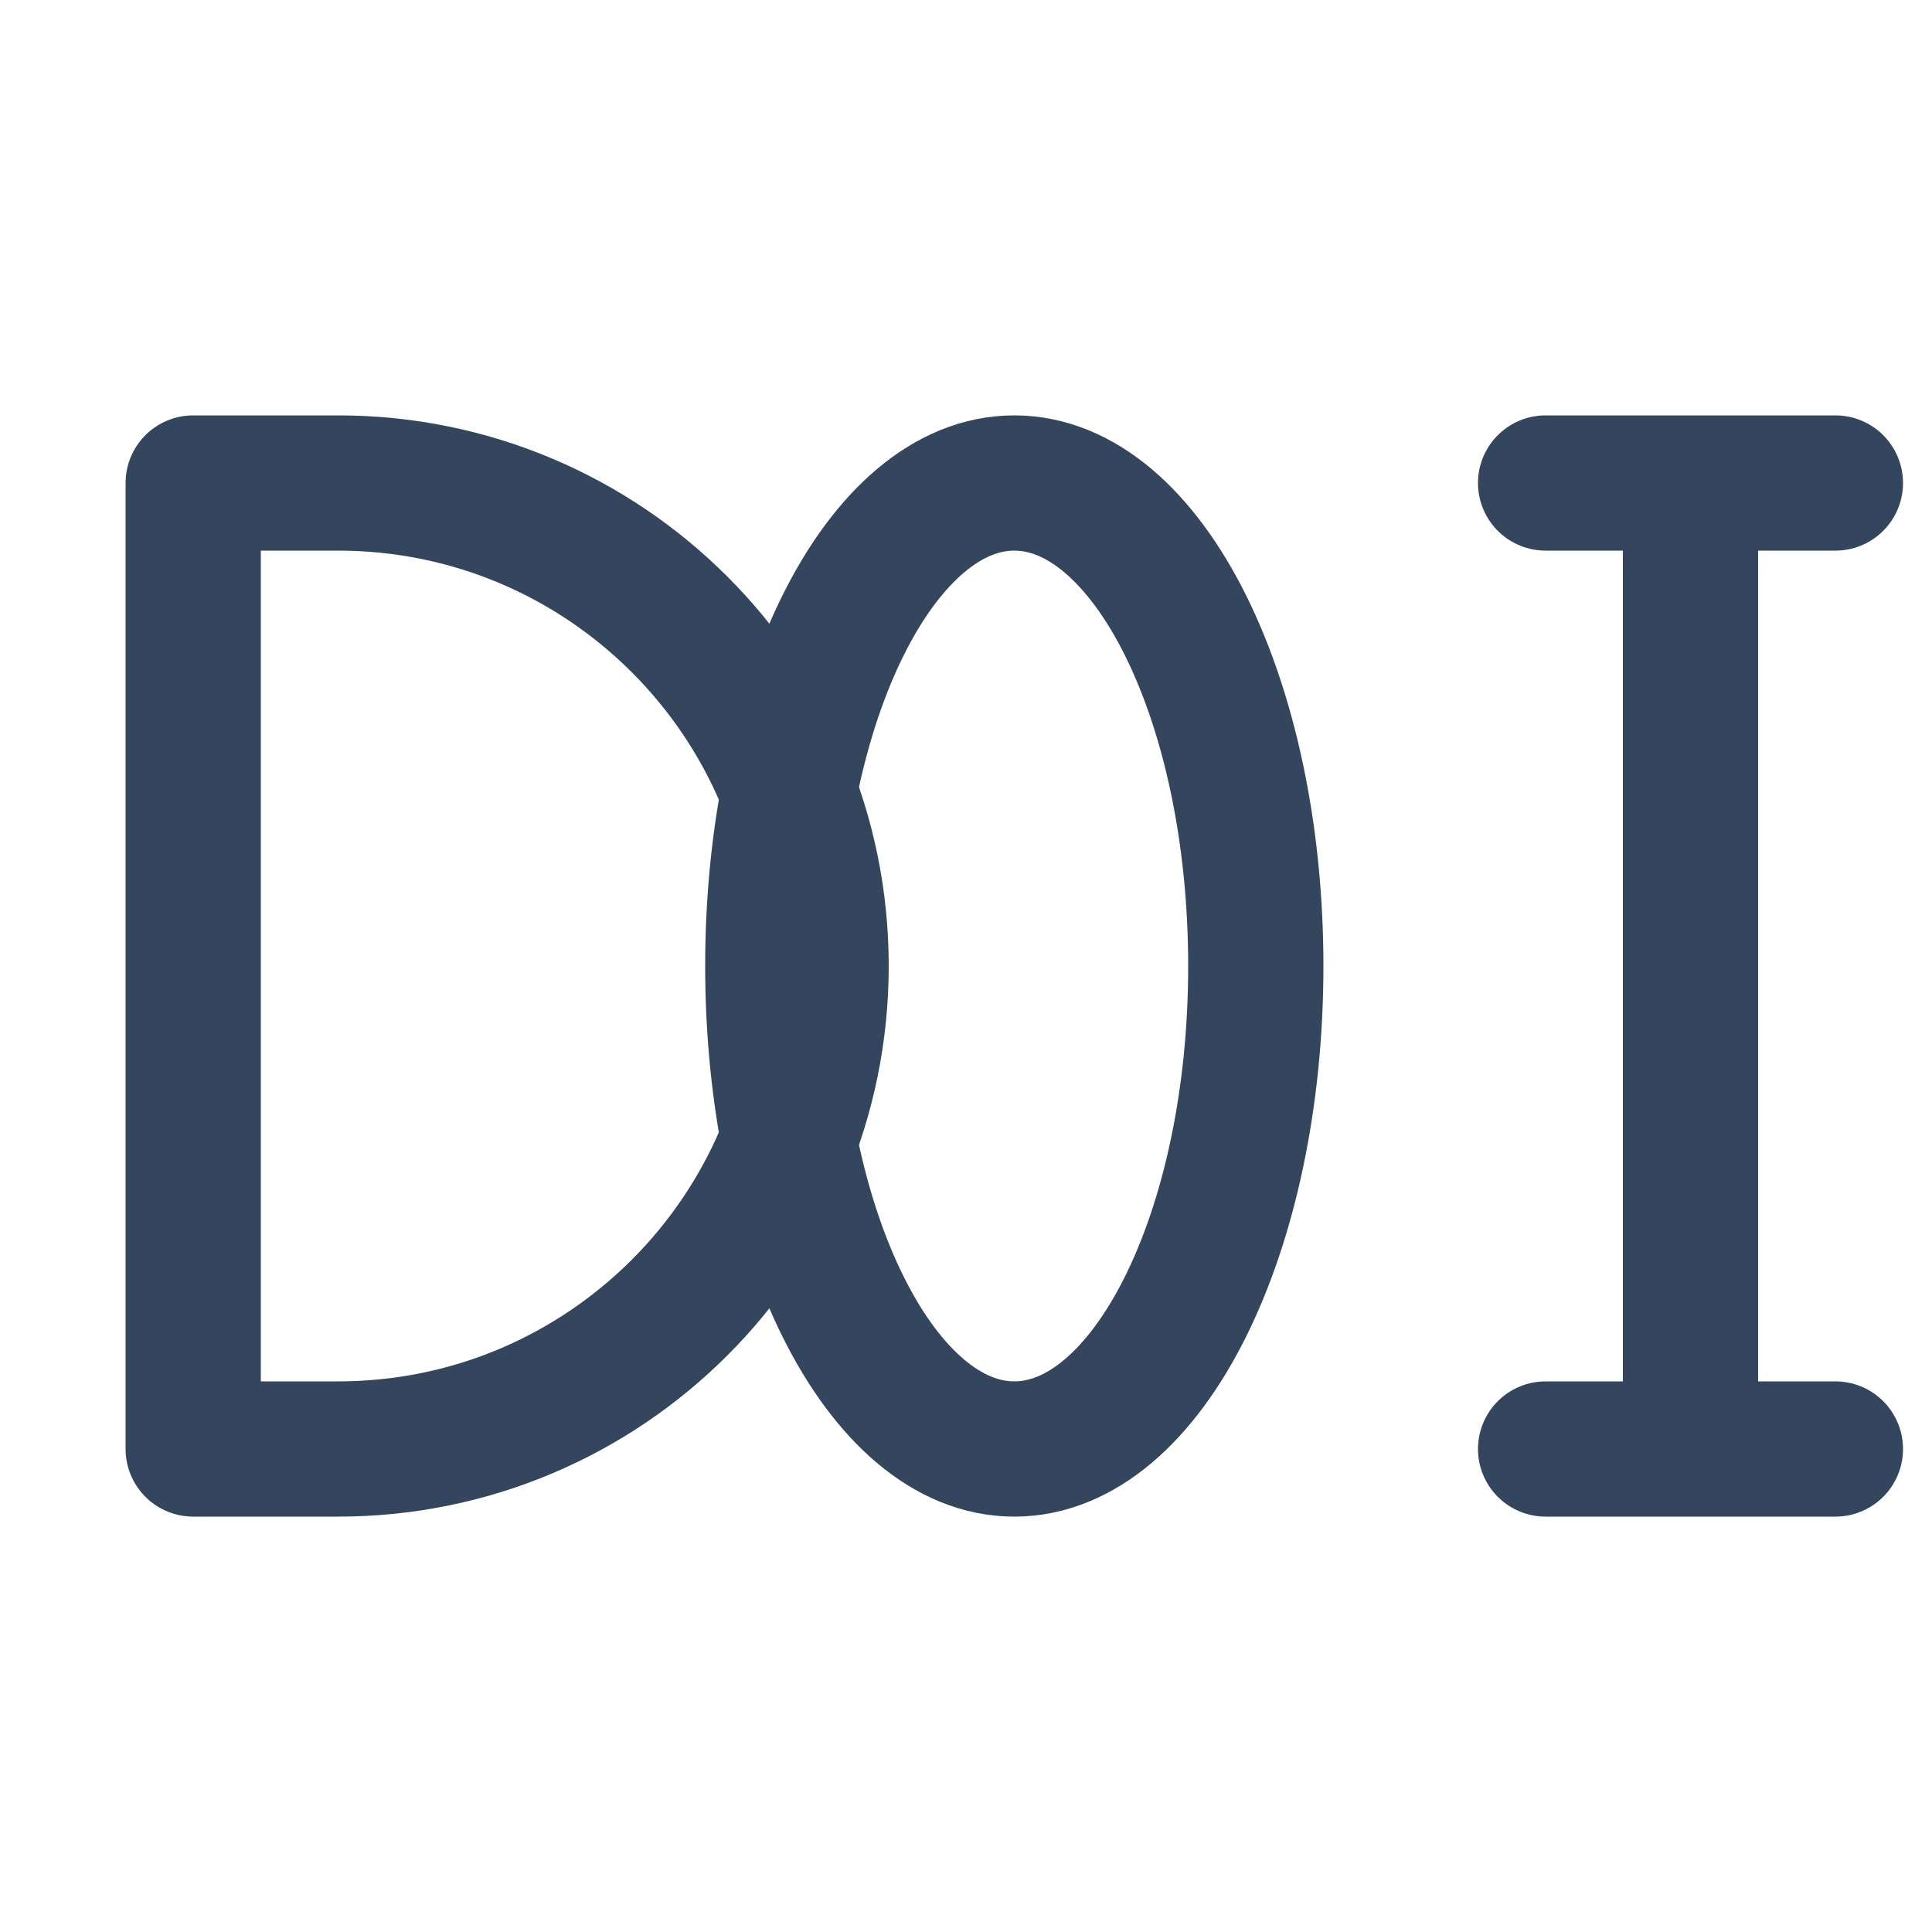
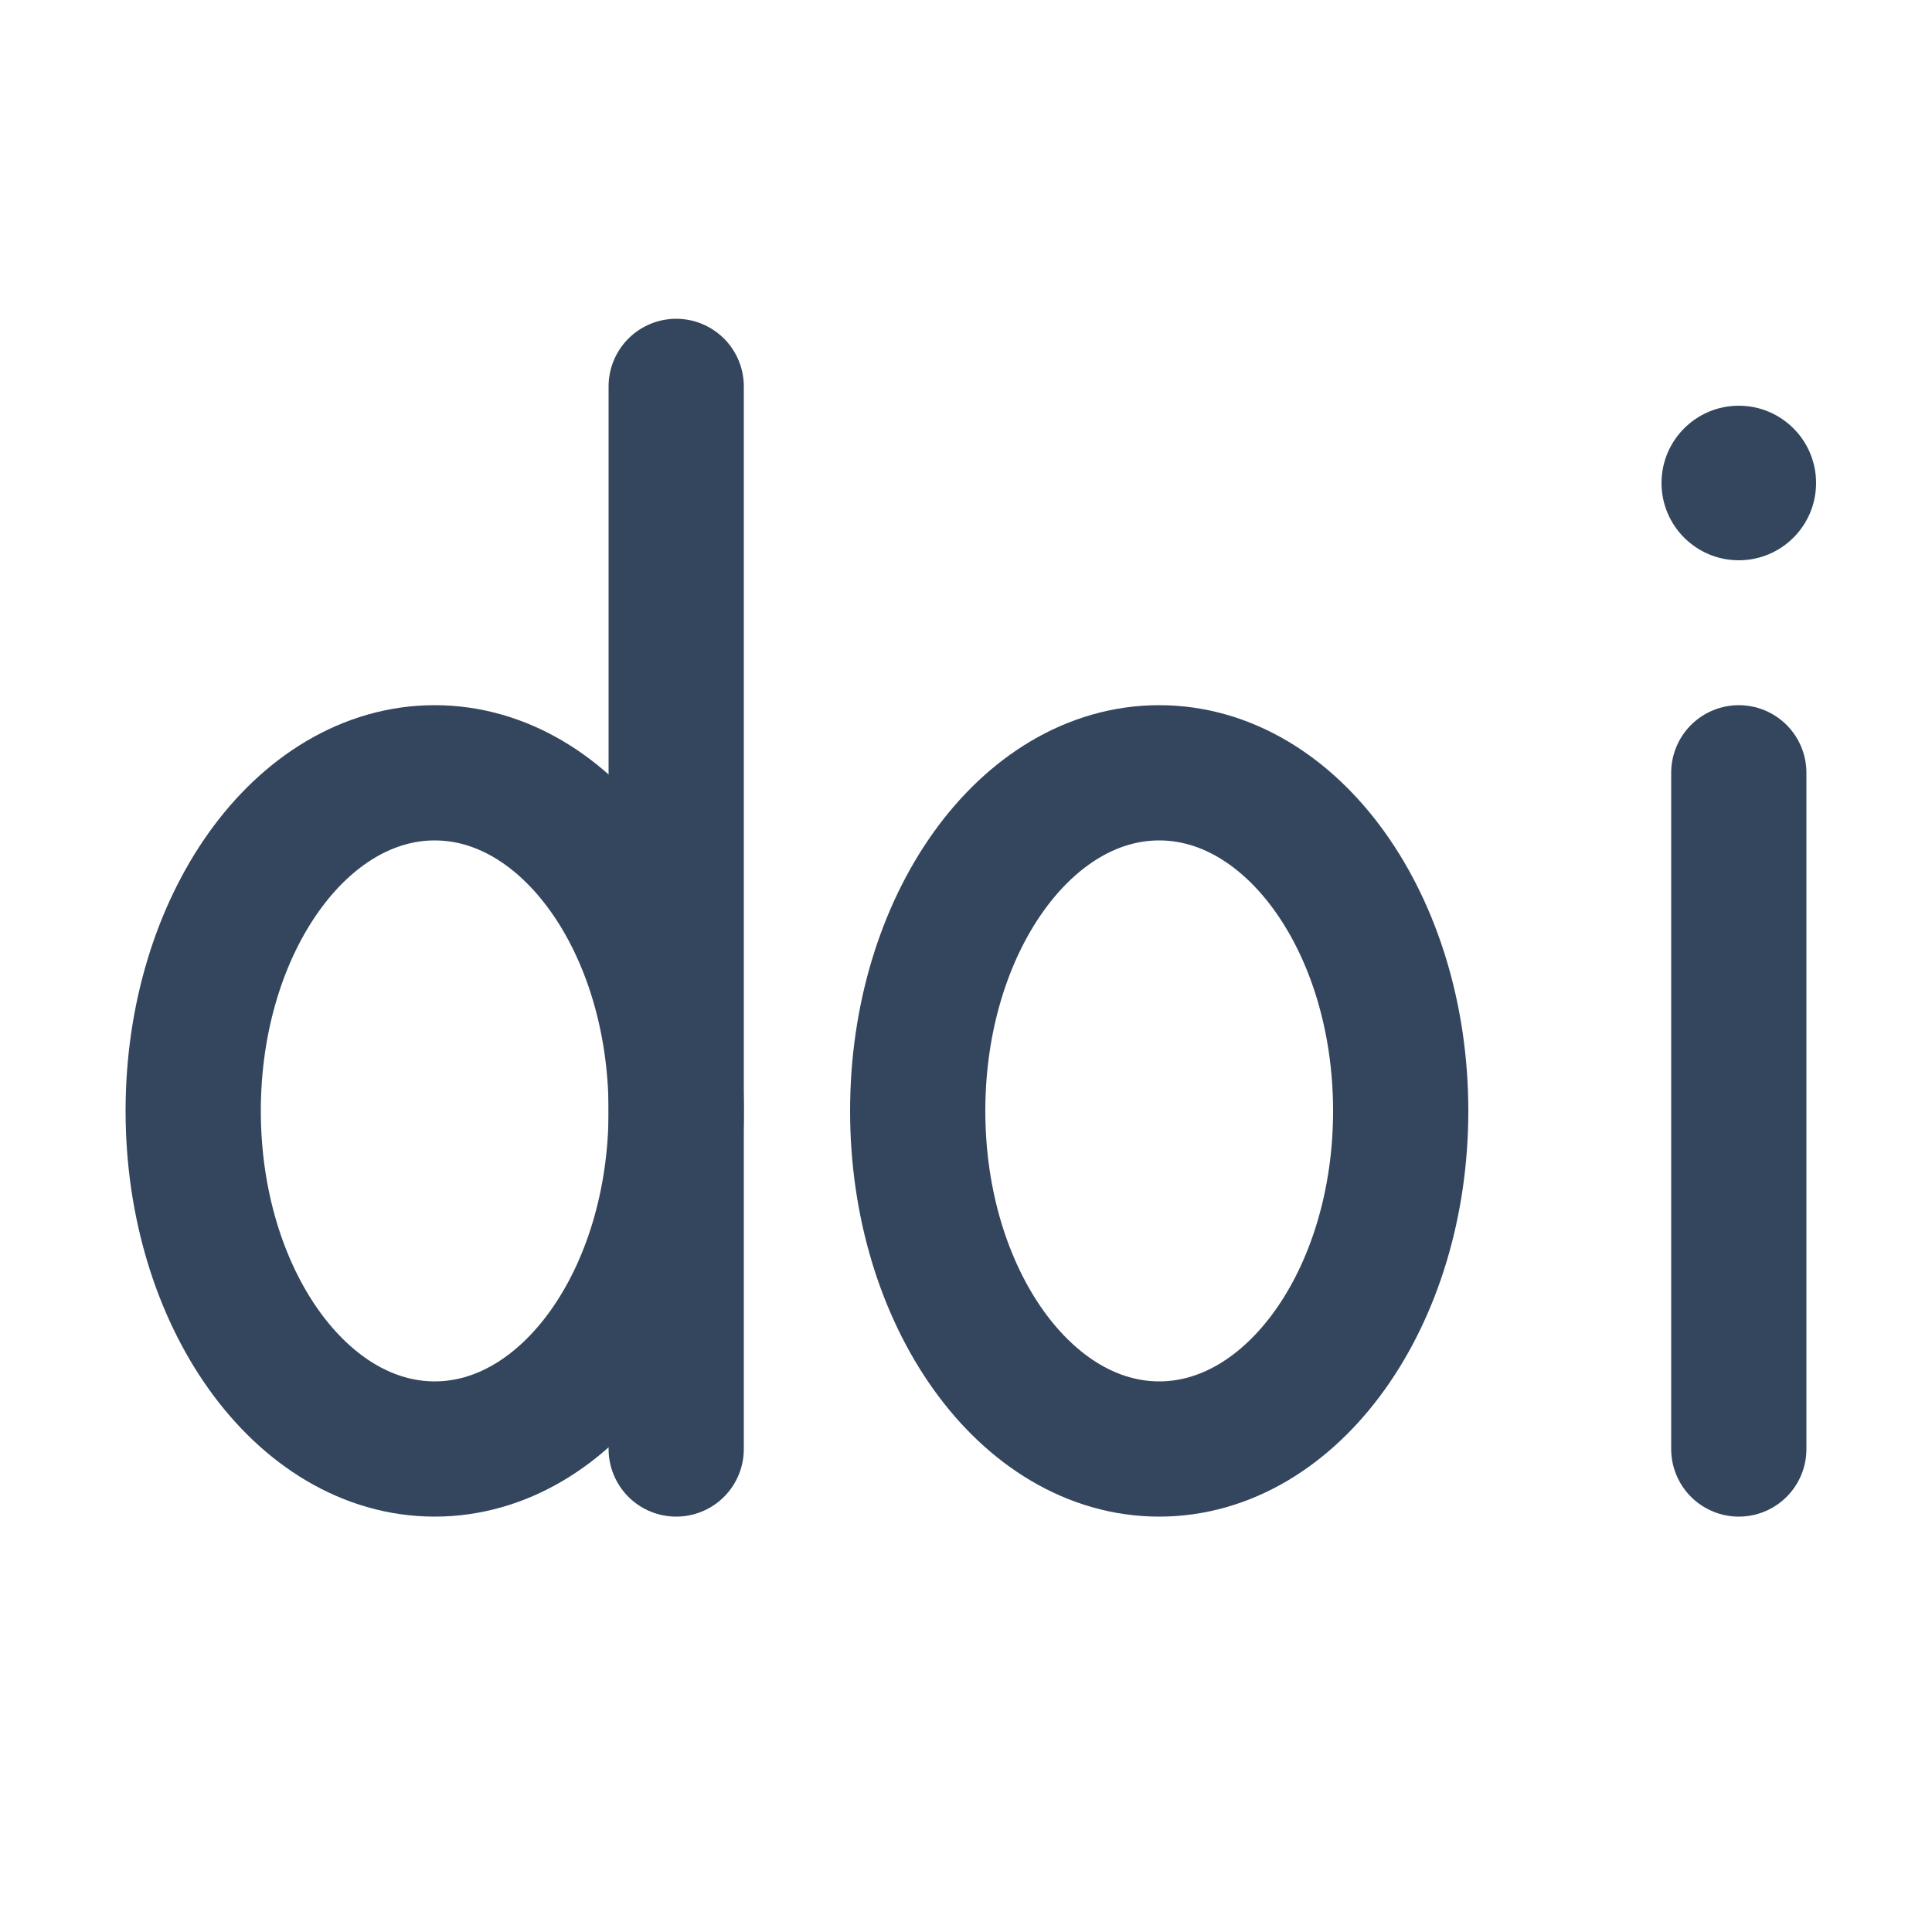
<svg xmlns="http://www.w3.org/2000/svg" viewBox="0 0 20 20" fill="none" stroke="#33465e" stroke-width="1.4" stroke-linecap="round" stroke-linejoin="round">
-   <path d="M2 5v10h1.5a5 5 0 0 0 0-10z" />
-   <ellipse cx="10.5" cy="10" rx="2.5" ry="5" />
-   <path d="M16 5h3m-1.5 0v10M16 15h3" />
+   <path d="M7 4v11" />
+   <ellipse cx="4.5" cy="11.5" rx="2.5" ry="3.5" />
+   <ellipse cx="12" cy="11.5" rx="2.5" ry="3.5" />
+   <path d="M18 8v7" />
+   <circle cx="18" cy="5" r=".8" fill="#33465e" stroke="none" />
</svg>
